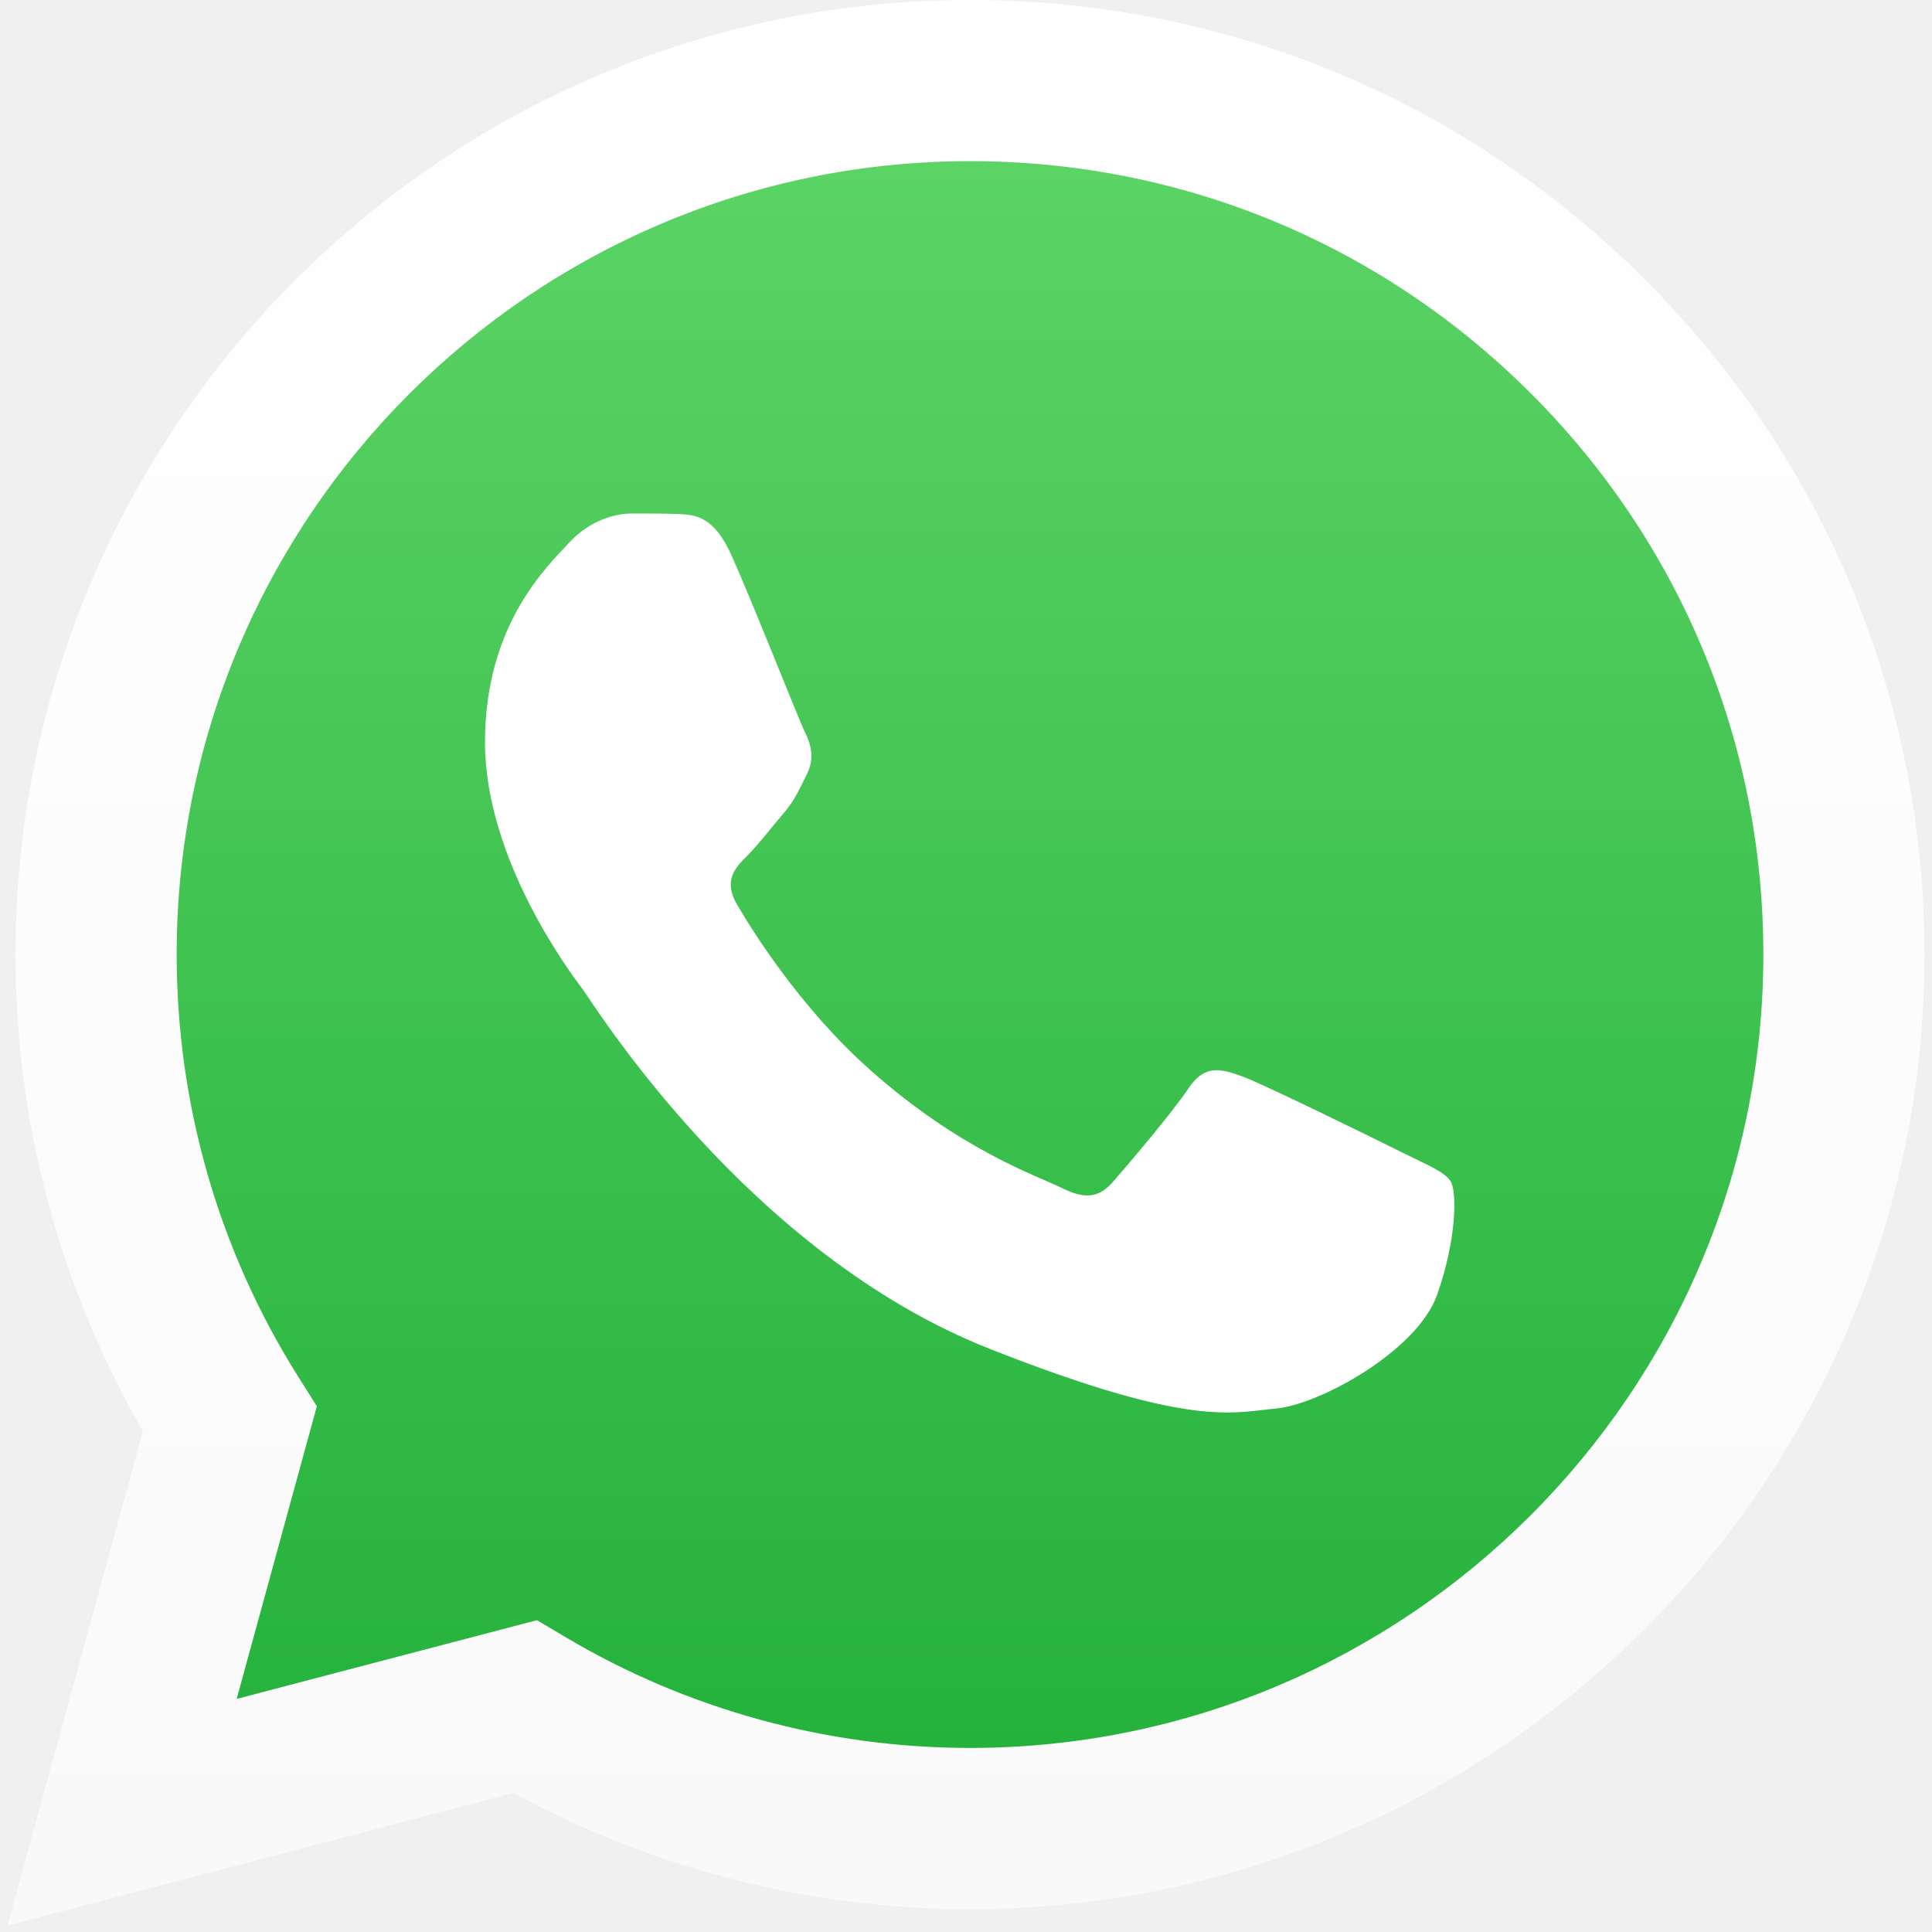
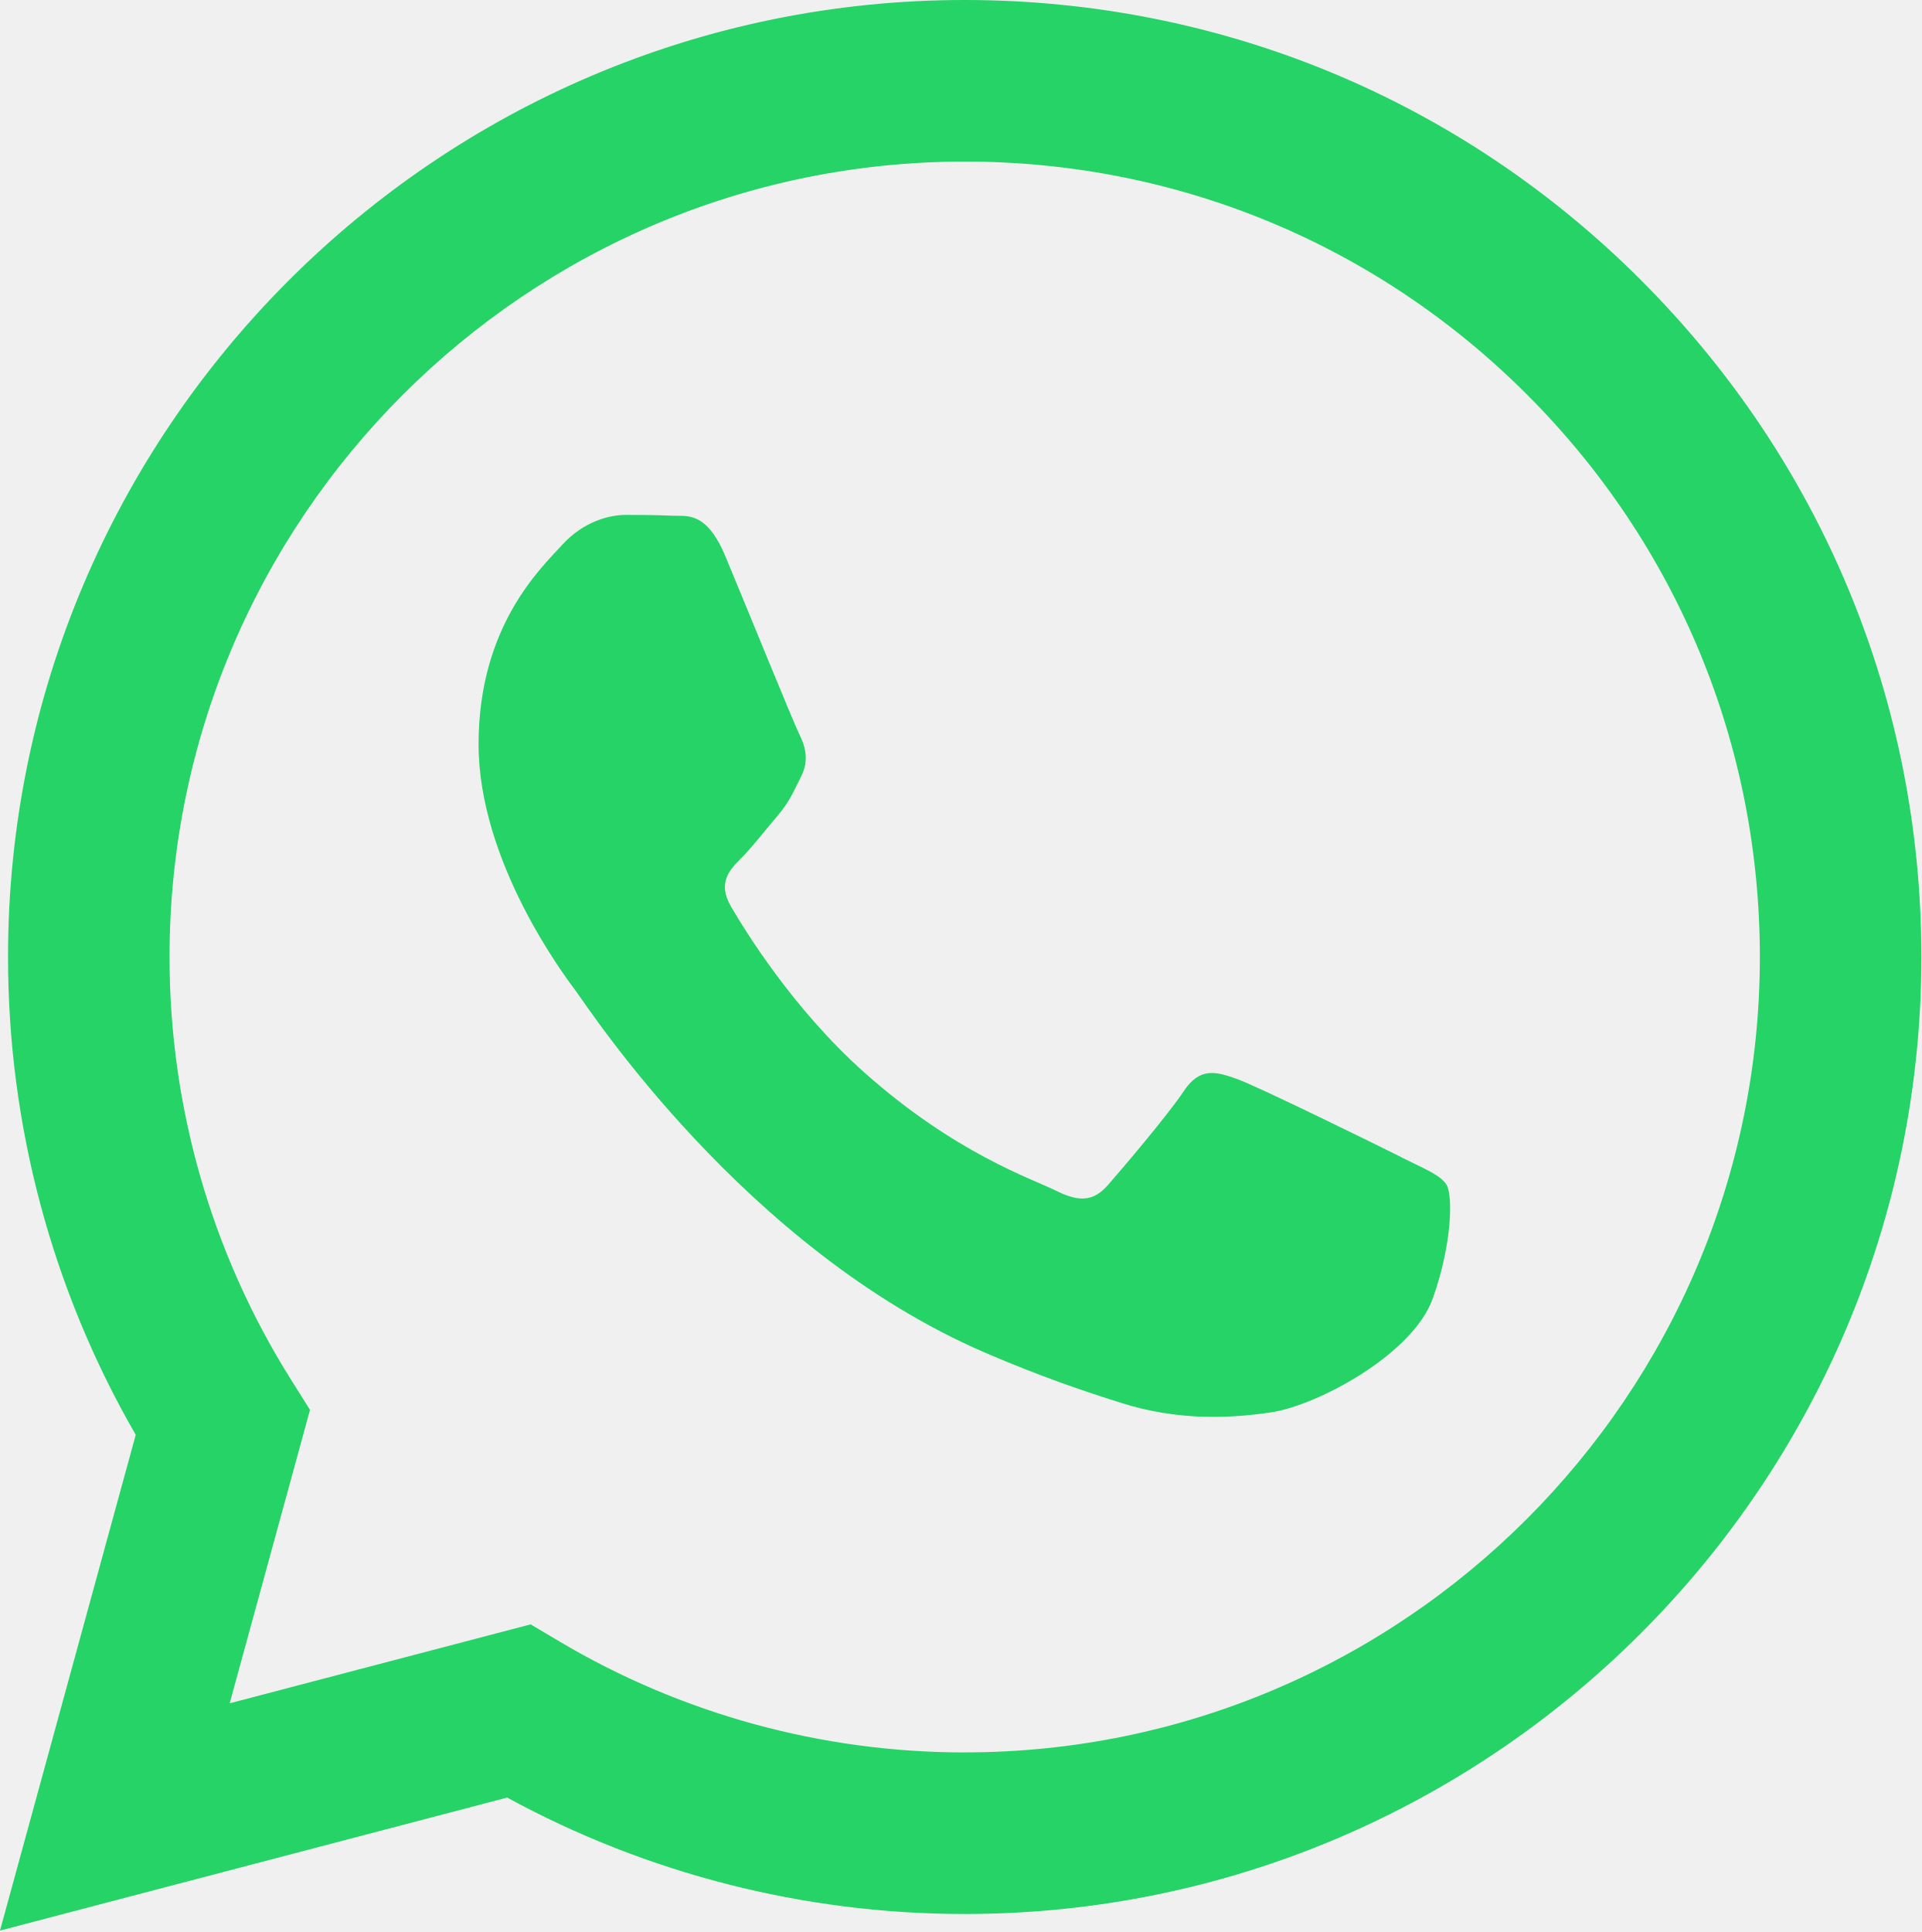
- <svg xmlns="http://www.w3.org/2000/svg" width="1em" height="1em" viewBox="0 0 256 258">
-   <defs>
-     <linearGradient id="logosWhatsappIcon0" x1="50%" x2="50%" y1="100%" y2="0%">
-       <stop offset="0%" stop-color="#1faf38" />
-       <stop offset="100%" stop-color="#60d669" />
-     </linearGradient>
-     <linearGradient id="logosWhatsappIcon1" x1="50%" x2="50%" y1="100%" y2="0%">
-       <stop offset="0%" stop-color="#f9f9f9" />
-       <stop offset="100%" stop-color="#fff" />
-     </linearGradient>
-   </defs>
-   <path fill="url(#logosWhatsappIcon0)" d="M5.463 127.456c-.006 21.677 5.658 42.843 16.428 61.499L4.433 252.697l65.232-17.104a122.994 122.994 0 0 0 58.8 14.97h.054c67.815 0 123.018-55.183 123.047-123.01c.013-32.867-12.775-63.773-36.009-87.025c-23.23-23.25-54.125-36.061-87.043-36.076c-67.823 0-123.022 55.18-123.05 123.004" />
-   <path fill="url(#logosWhatsappIcon1)" d="M1.07 127.416c-.007 22.457 5.86 44.38 17.014 63.704L0 257.147l67.571-17.717c18.618 10.151 39.58 15.503 60.91 15.511h.055c70.248 0 127.434-57.168 127.464-127.423c.012-34.048-13.236-66.065-37.3-90.15C194.633 13.286 162.633.014 128.536 0C58.276 0 1.099 57.16 1.071 127.416m40.24 60.376l-2.523-4.005c-10.606-16.864-16.204-36.352-16.196-56.363C22.614 69.029 70.138 21.52 128.576 21.52c28.3.012 54.896 11.044 74.9 31.06c20.003 20.018 31.01 46.628 31.003 74.93c-.026 58.395-47.551 105.91-105.943 105.91h-.042c-19.013-.01-37.66-5.116-53.922-14.765l-3.87-2.295l-40.098 10.513z" />
-   <path fill="#fff" d="M96.678 74.148c-2.386-5.303-4.897-5.41-7.166-5.503c-1.858-.08-3.982-.074-6.104-.074c-2.124 0-5.575.799-8.492 3.984c-2.92 3.188-11.148 10.892-11.148 26.561c0 15.67 11.413 30.813 13.004 32.94c1.593 2.123 22.033 35.307 54.405 48.073c26.904 10.609 32.379 8.499 38.218 7.967c5.84-.53 18.844-7.702 21.497-15.139c2.655-7.436 2.655-13.81 1.859-15.142c-.796-1.327-2.92-2.124-6.105-3.716c-3.186-1.593-18.844-9.298-21.763-10.361c-2.92-1.062-5.043-1.592-7.167 1.597c-2.124 3.184-8.223 10.356-10.082 12.48c-1.857 2.129-3.716 2.394-6.9.801c-3.187-1.598-13.444-4.957-25.613-15.806c-9.468-8.442-15.86-18.867-17.718-22.056c-1.858-3.184-.199-4.91 1.398-6.497c1.431-1.427 3.186-3.719 4.78-5.578c1.588-1.86 2.118-3.187 3.18-5.311c1.063-2.126.531-3.986-.264-5.579c-.798-1.593-6.987-17.343-9.819-23.64" />
+ <svg xmlns="http://www.w3.org/2000/svg" width="360" height="362" viewBox="0 0 360 362" fill="none">
+   <path fill-rule="evenodd" clip-rule="evenodd" d="M307.546 52.566C273.709 18.685 228.706 0.017 180.756 0C81.951 0 1.538 80.404 1.504 179.235C1.487 210.829 9.746 241.667 25.432 268.844L0 361.736L95.024 336.811C121.203 351.096 150.683 358.616 180.679 358.625H180.756C279.544 358.625 359.966 278.212 360 179.381C360.017 131.483 341.392 86.455 307.546 52.574V52.566ZM180.756 328.354H180.696C153.966 328.346 127.744 321.16 104.865 307.589L99.424 304.358L43.034 319.149L58.083 264.168L54.542 258.53C39.63 234.809 31.749 207.391 31.766 179.244C31.801 97.104 98.633 30.271 180.817 30.271C220.61 30.288 258.015 45.801 286.145 73.966C314.276 102.123 329.755 139.562 329.738 179.364C329.703 261.513 262.871 328.346 180.756 328.346V328.354ZM262.475 216.777C257.997 214.534 235.978 203.704 231.869 202.209C227.761 200.713 224.779 199.966 221.796 204.452C218.814 208.939 210.228 219.029 207.615 222.011C205.002 225.002 202.389 225.372 197.911 223.128C193.434 220.885 179.003 216.158 161.891 200.902C148.578 189.024 139.587 174.362 136.975 169.875C134.362 165.389 136.7 162.965 138.934 160.739C140.945 158.728 143.412 155.505 145.655 152.892C147.899 150.279 148.638 148.406 150.133 145.423C151.629 142.432 150.881 139.82 149.764 137.576C148.646 135.333 139.691 113.287 135.952 104.323C132.316 95.591 128.621 96.777 125.879 96.631C123.266 96.502 120.284 96.476 117.293 96.476C114.302 96.476 109.454 97.594 105.346 102.08C101.238 106.566 89.669 117.404 89.669 139.441C89.669 161.478 105.716 182.785 107.959 185.776C110.202 188.767 139.544 234.001 184.469 253.408C195.153 258.023 203.498 260.782 210.004 262.845C220.731 266.257 230.494 265.776 238.212 264.624C246.816 263.335 264.71 253.786 268.44 243.326C272.17 232.866 272.17 223.893 271.053 222.028C269.936 220.163 266.945 219.037 262.467 216.794L262.475 216.777Z" fill="#25D366" />
</svg>
